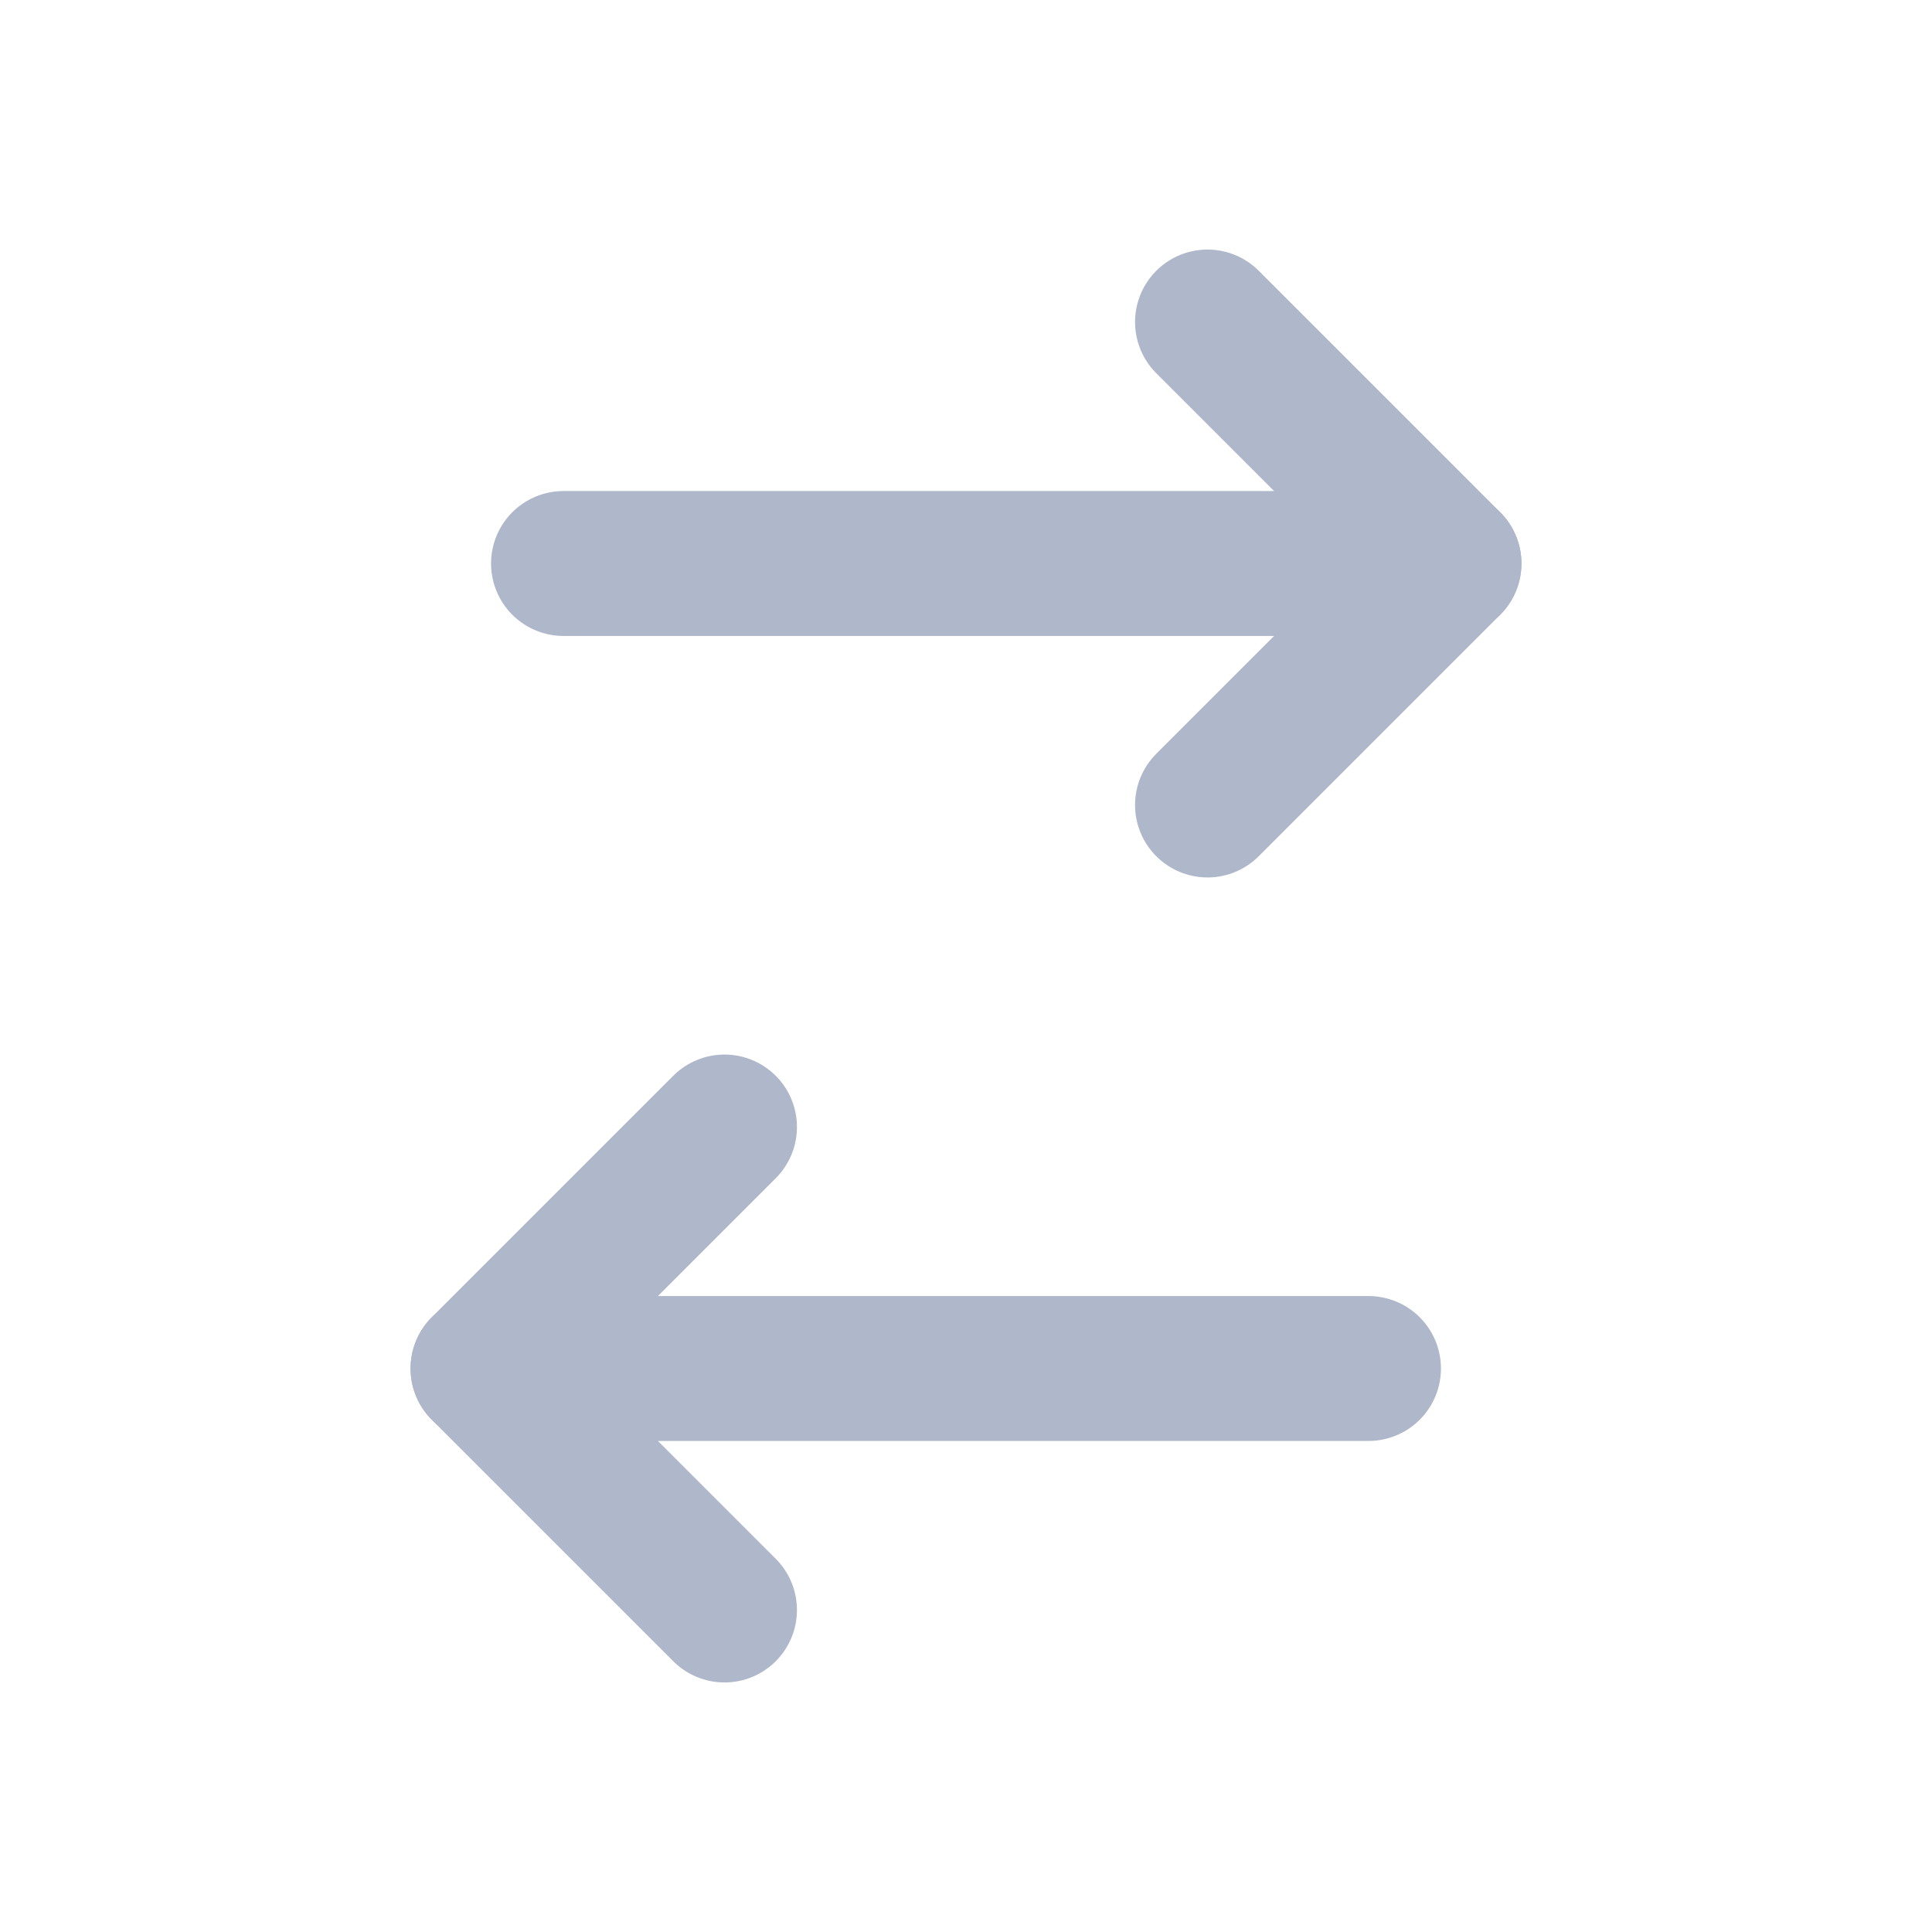
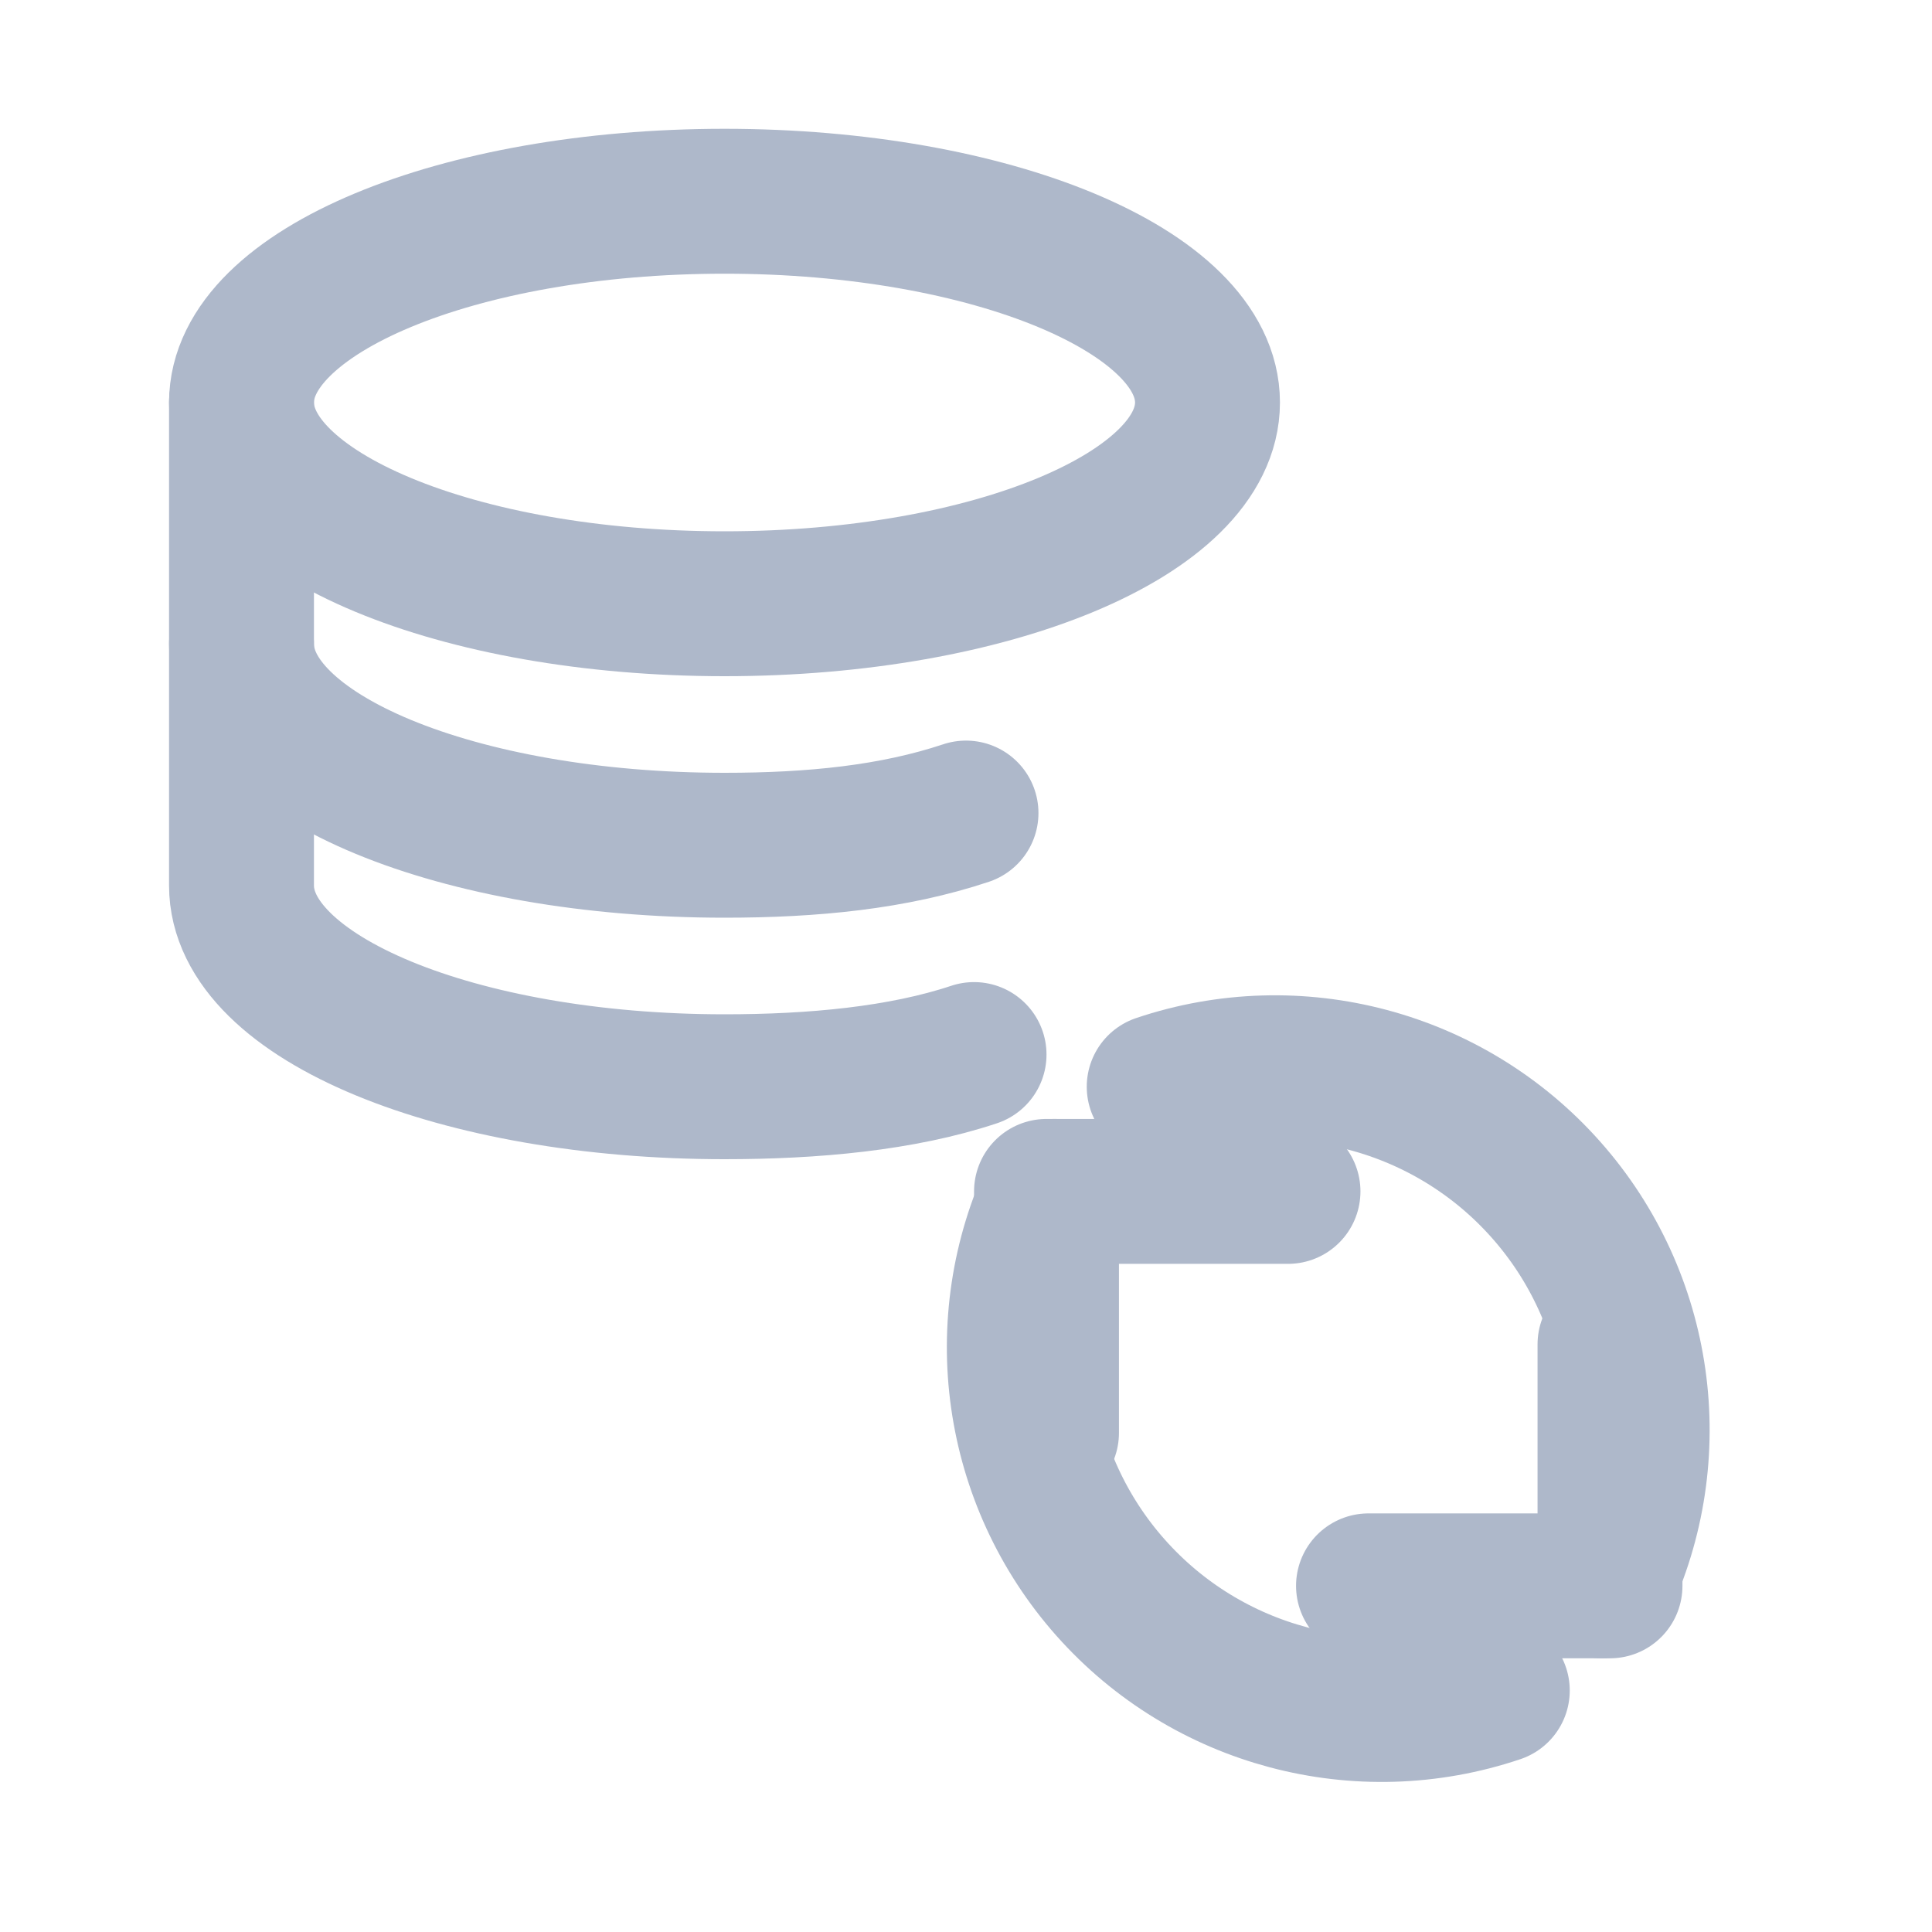
<svg xmlns="http://www.w3.org/2000/svg" width="24" height="24" viewBox="0 0 24 24" fill="none" stroke="#AEB8CA" stroke-width="1.8" stroke-linecap="round" stroke-linejoin="round">
-   <path d="M7 7h11l-3-3M17 17H6l3 3" />
-   <path d="M18 7l-3 3M6 17l3-3" />
+   <ellipse cx="9" cy="5" rx="6" ry="2.5" />
+   <path d="M3 5v6c0 1.4 2.7 2.5 6 2.5 1.1 0 2.2-.1 3.1-.4" />
+   <path d="M3 8c0 1.4 2.7 2.5 6 2.5 1.1 0 2.1-.1 3-.4" />
+   <path d="M14.4 13.5a4.5 4.5 0 0 1 5.5 6.2" />
+   <path d="M20 16.7v3h-3" />
+   <path d="M18.6 21a4.5 4.5 0 0 1-5.5-6.2" />
+   <path d="M13 17.8v-3h3" />
</svg>
